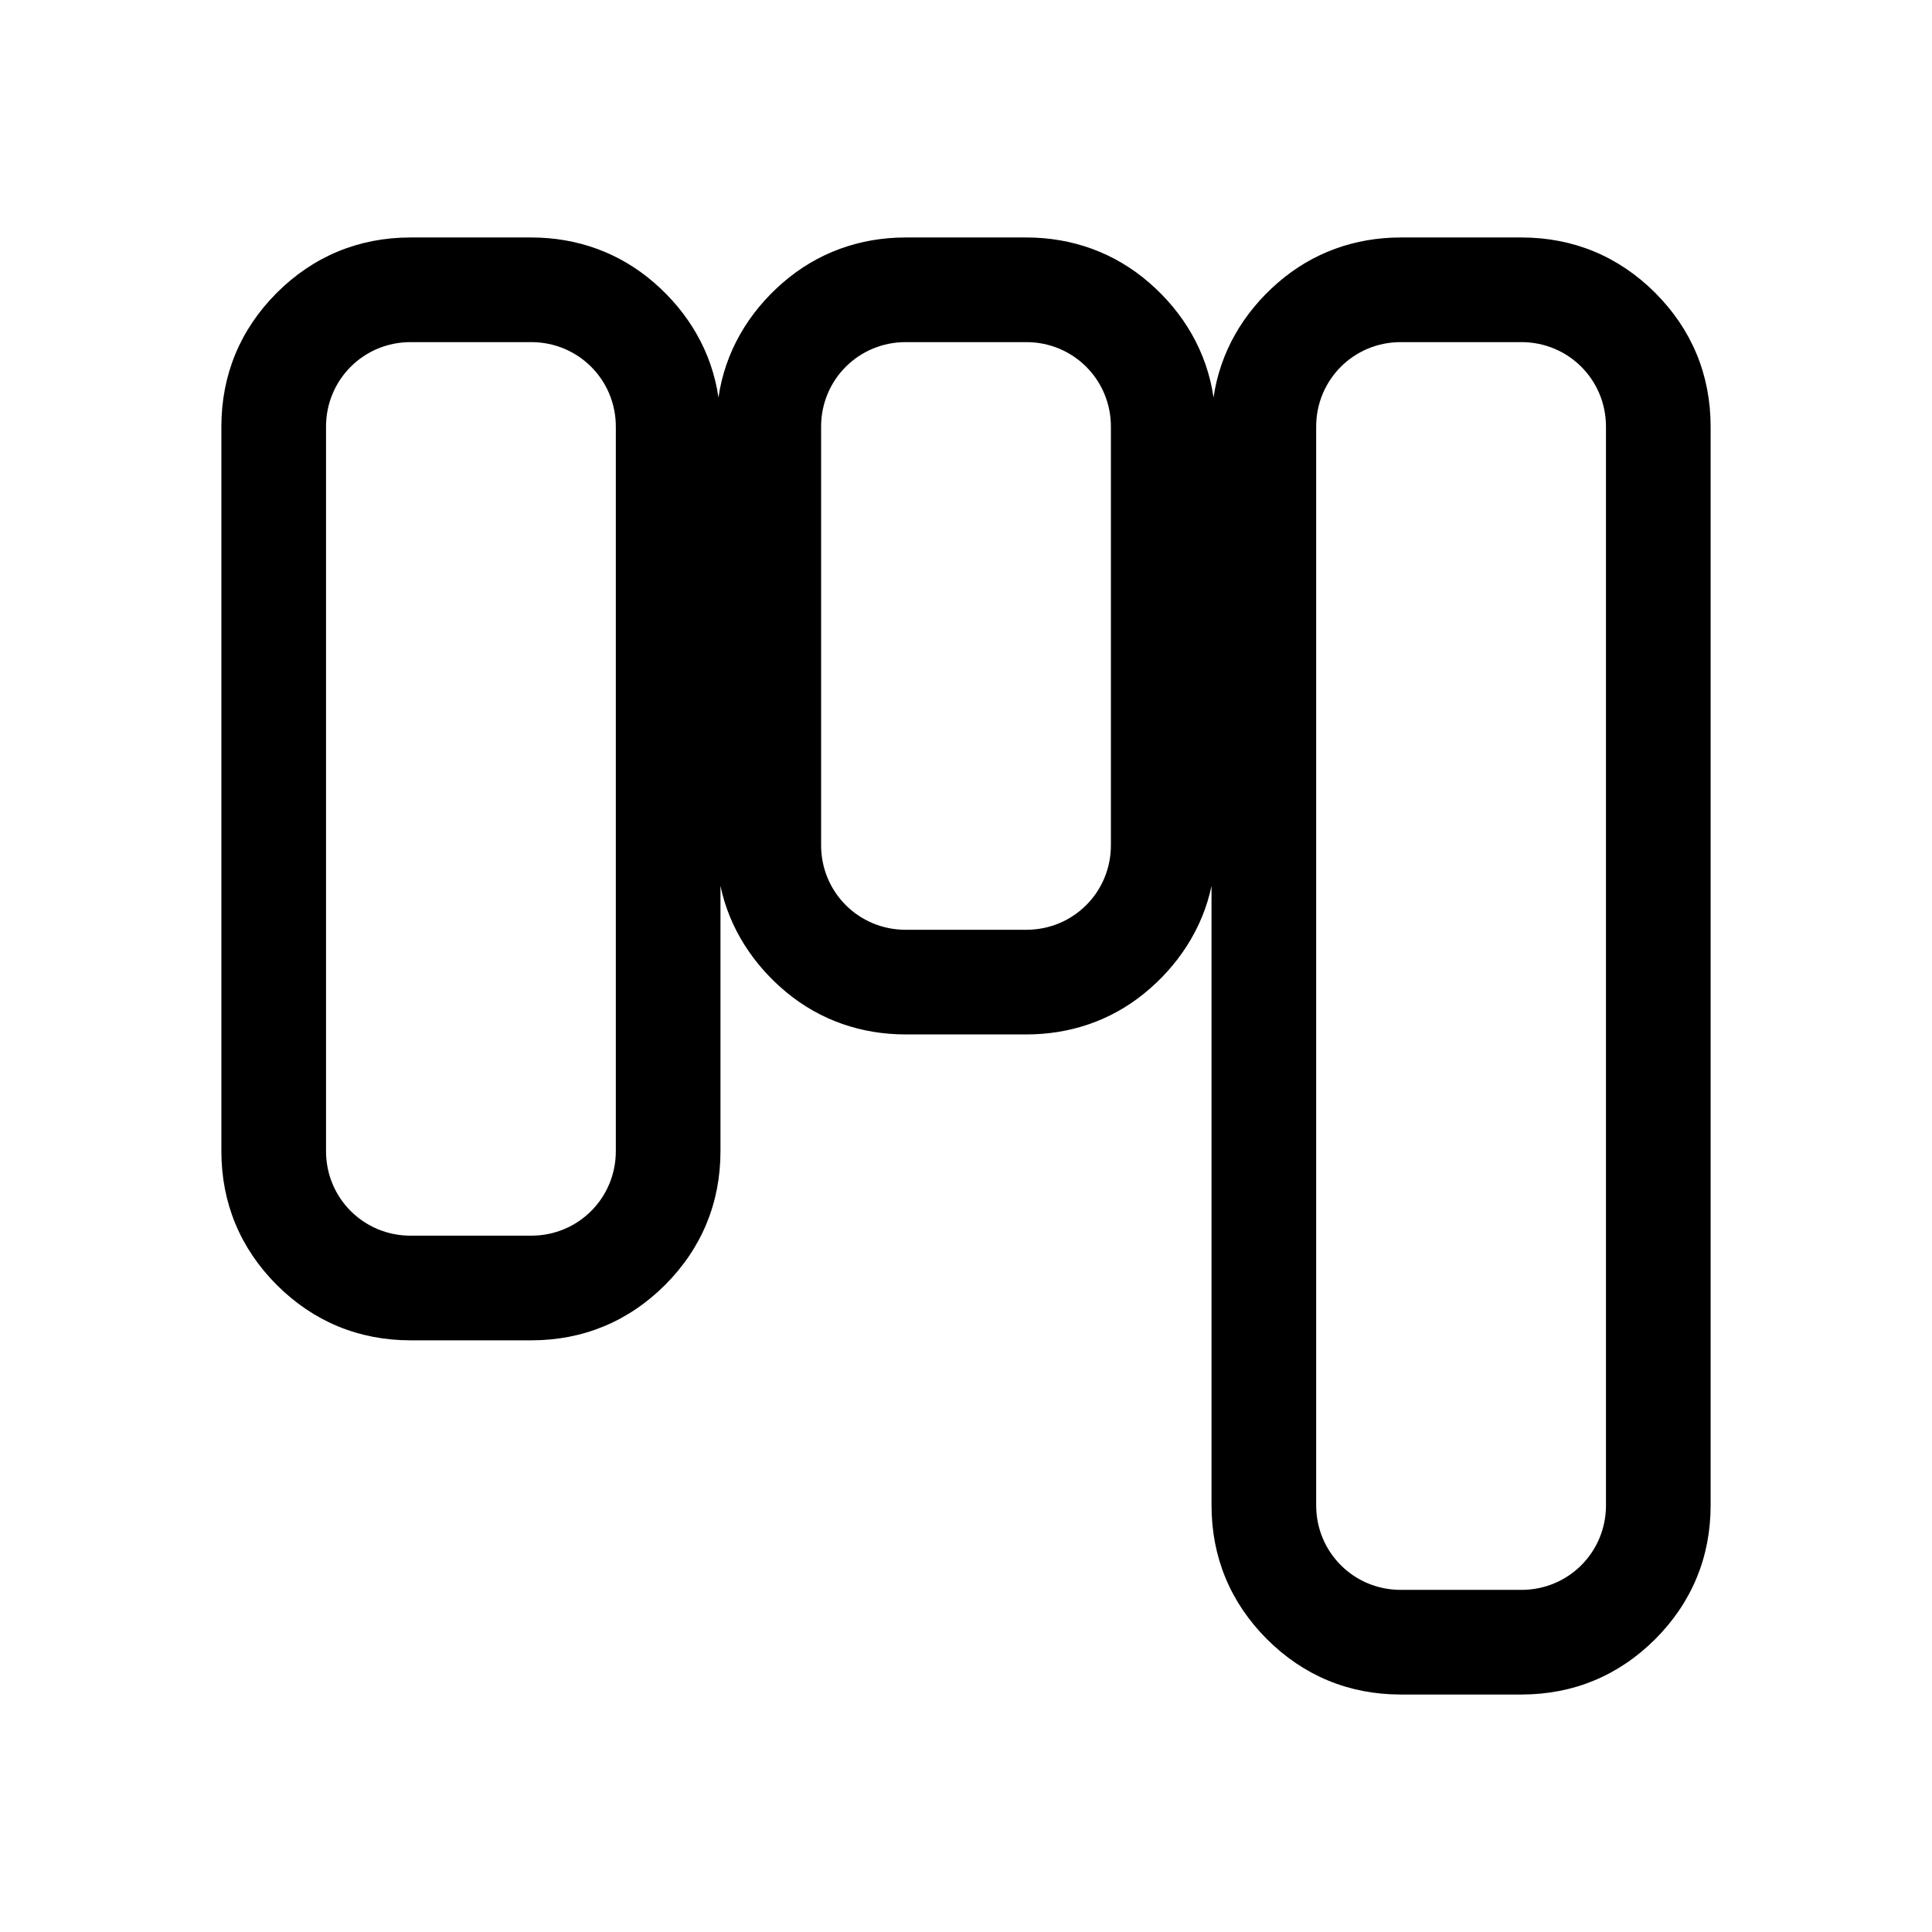
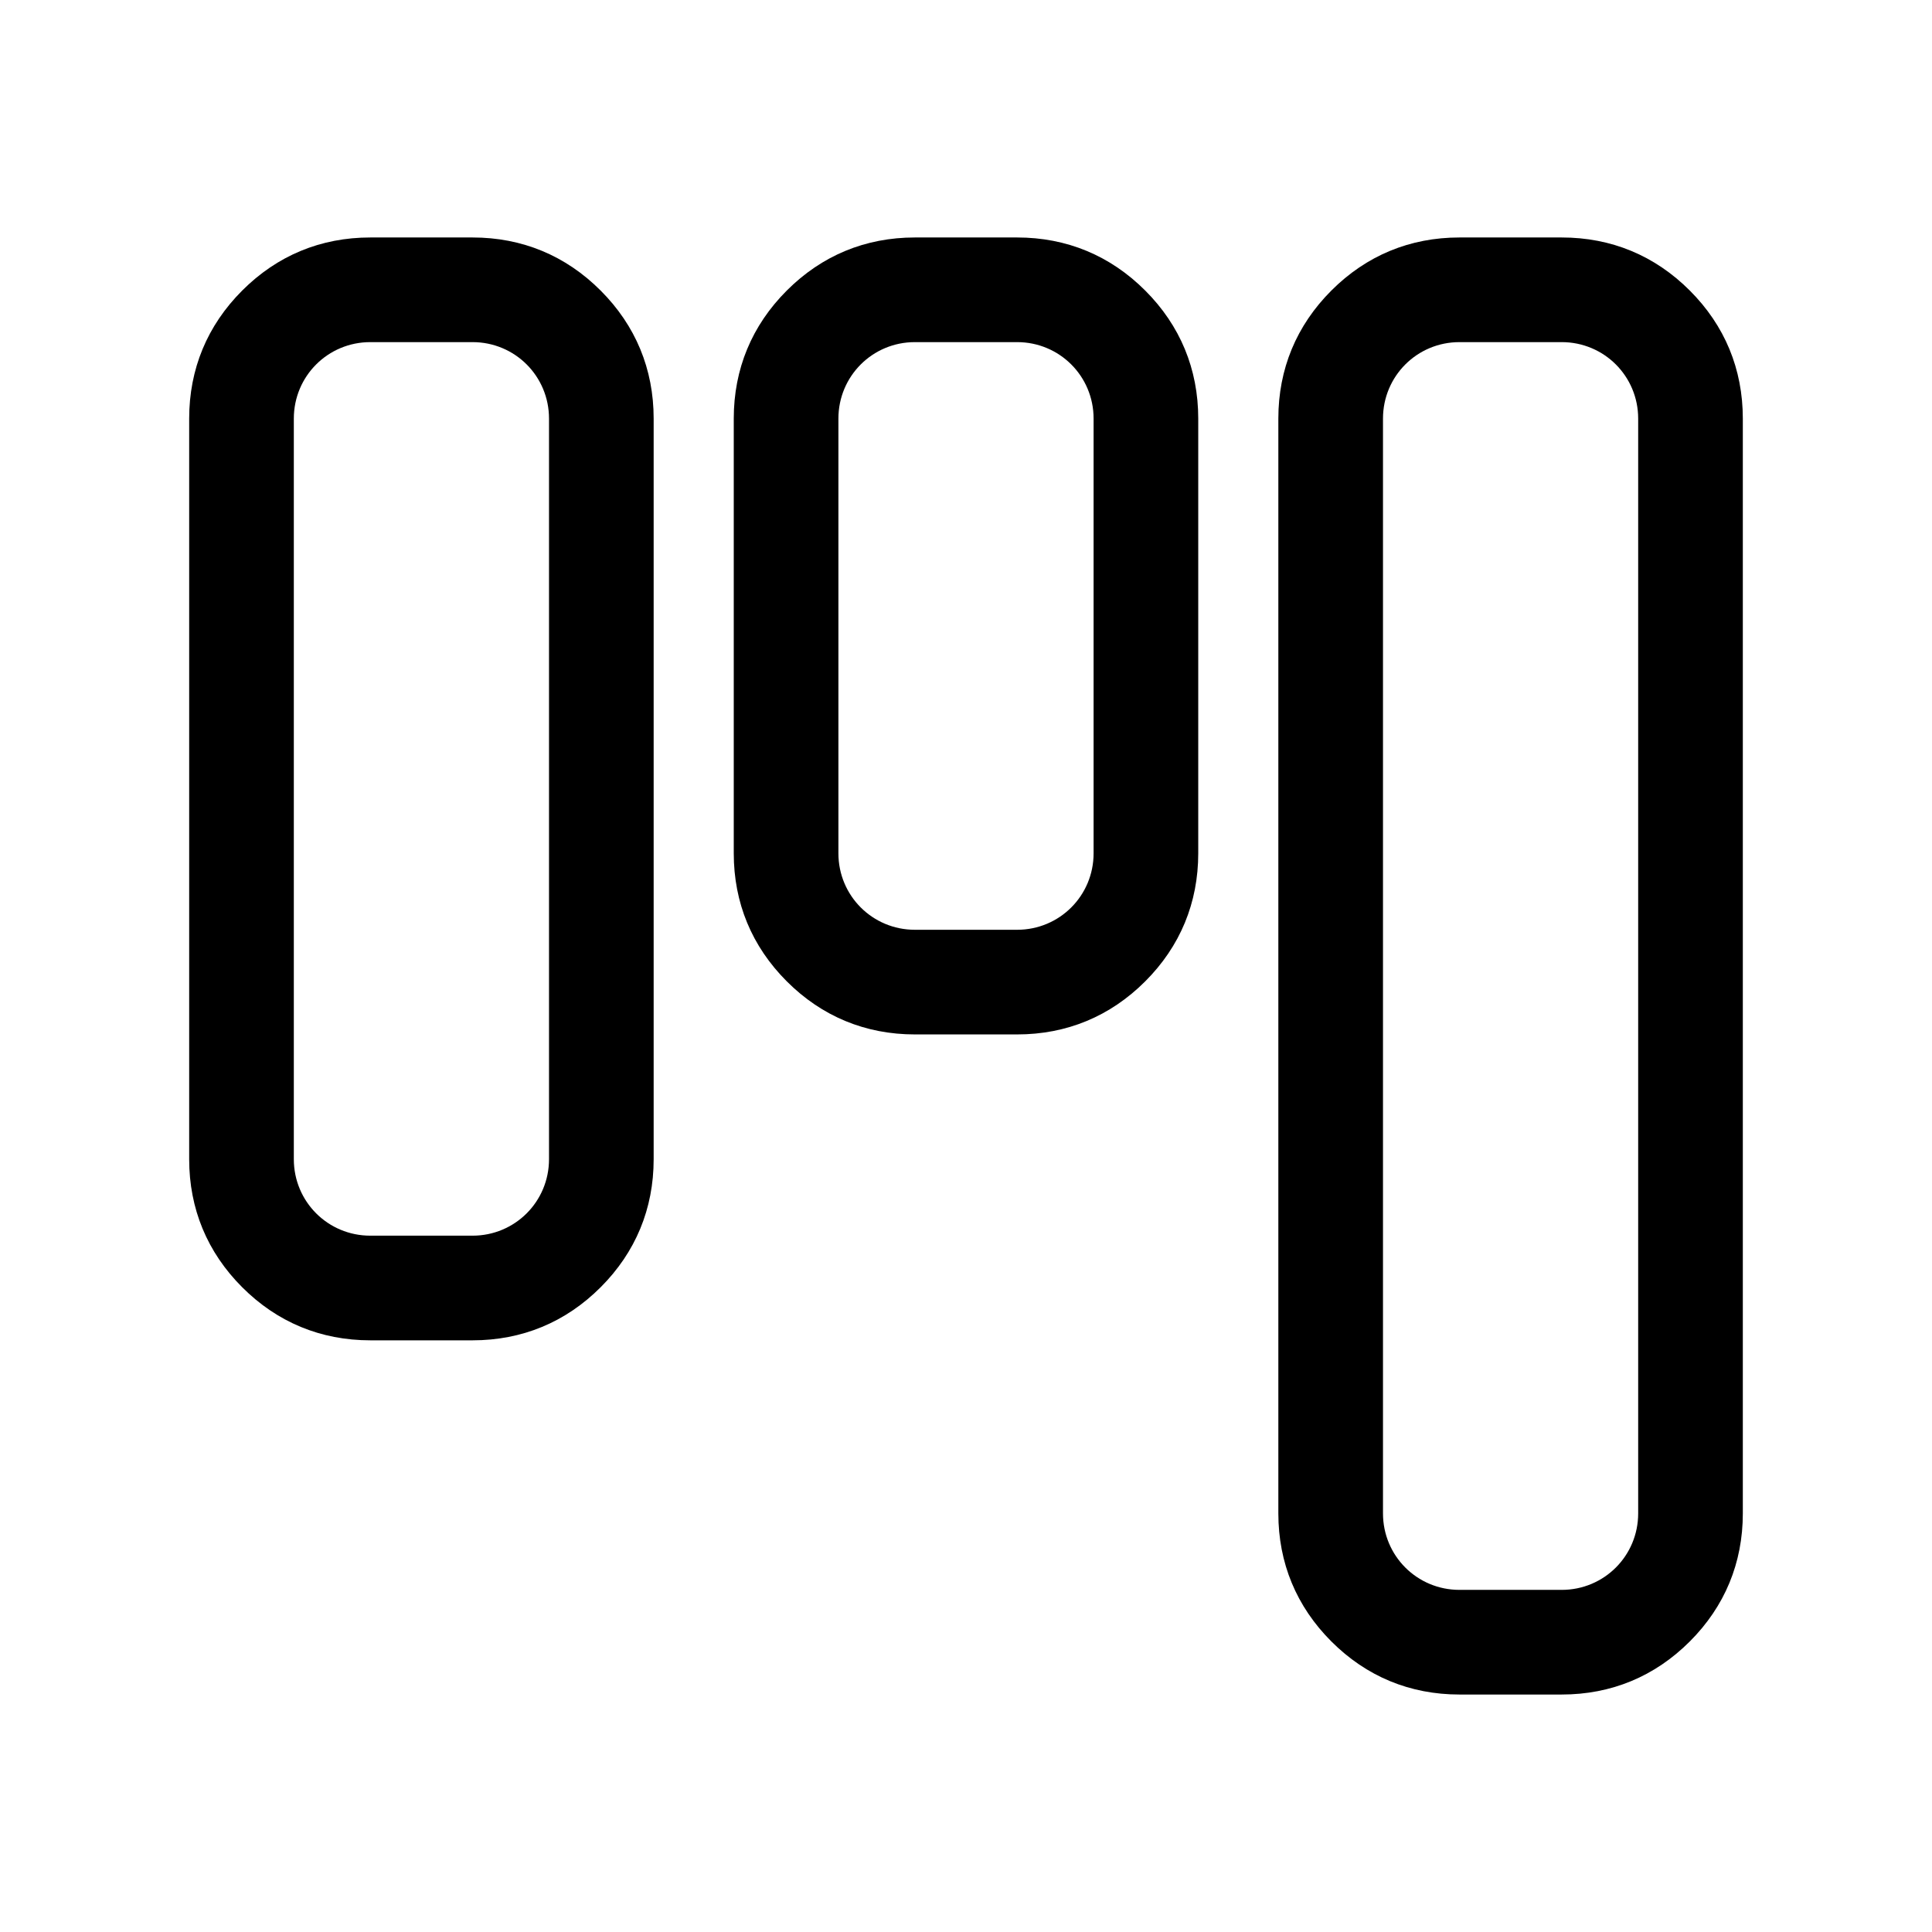
<svg xmlns="http://www.w3.org/2000/svg" width="24" height="24" viewBox="0 0 24 24" fill="none">
-   <path d="M5.1 2.95h1.5c.569 0 1.095.188 1.526.562.429.372.718.862.799 1.427.081-.565.37-1.055.799-1.427.431-.374.957-.562 1.526-.562h1.5c.569 0 1.095.188 1.526.562.429.372.718.862.799 1.427.081-.565.37-1.055.799-1.427.431-.374.957-.562 1.526-.562h1.5c.643 0 1.207.234 1.662.688.454.455.688 1.019.688 1.662v13.4c0 .643-.234 1.207-.688 1.662-.455.454-1.019.688-1.662.688h-1.5c-.643 0-1.207-.234-1.662-.688-.454-.455-.688-1.019-.688-1.662v-7.696c-.11.534-.422 1.003-.844 1.343-.418.337-.921.503-1.456.503h-1.5c-.546 0-1.057-.173-1.479-.522-.411-.339-.713-.8-.821-1.324v3.296c0 .643-.234 1.207-.688 1.662-.455.454-1.019.688-1.662.688h-1.5c-.643 0-1.207-.234-1.662-.688-.454-.455-.688-1.019-.688-1.662v-9c0-.643.234-1.207.688-1.662.455-.454 1.019-.688 1.662-.688zm0 1.3c-.583 0-1.05.467-1.05 1.05v9c0 .583.467 1.05 1.05 1.05h1.5c.583 0 1.05-.467 1.05-1.05v-9c0-.583-.467-1.05-1.05-1.05zm6.15 0c-.583 0-1.05.467-1.05 1.05v5.2c0 .583.467 1.05 1.05 1.05h1.5c.583 0 1.05-.467 1.05-1.05v-5.2c0-.583-.467-1.05-1.05-1.05zm6.15 0c-.583 0-1.05.467-1.05 1.05v13.4c0 .583.467 1.05 1.05 1.05h1.5c.583 0 1.05-.467 1.05-1.05v-13.4c0-.583-.467-1.05-1.05-1.05z" fill="currentColor" fill-rule="evenodd" />
+   <path d="M4.6 2.95h1.27c.615 0 1.156.224 1.591.659.435.435.659.976.659 1.591v9.2c0 .615-.224 1.156-.659 1.591-.435.435-.976.659-1.591.659h-1.27c-.615 0-1.156-.224-1.591-.659-.435-.435-.659-.976-.659-1.591v-9.2c0-.615.224-1.156.659-1.591.435-.435.976-.659 1.591-.659zm6.765 0h1.27c.615 0 1.156.224 1.591.659.435.435.659.976.659 1.591v5.4c0 .615-.224 1.156-.659 1.591-.435.435-.976.659-1.591.659h-1.27c-.615 0-1.156-.224-1.591-.659-.435-.435-.659-.976-.659-1.591v-5.4c0-.615.224-1.156.659-1.591.435-.435.976-.659 1.591-.659zm6.765 0h1.27c.615 0 1.156.224 1.591.659.435.435.659.976.659 1.591v13.6c0 .615-.224 1.156-.659 1.591-.435.435-.976.659-1.591.659h-1.27c-.615 0-1.156-.224-1.591-.659-.435-.435-.659-.976-.659-1.591v-13.6c0-.615.224-1.156.659-1.591.435-.435.976-.659 1.591-.659zm-13.53 1.3c-.527 0-.95.423-.95.95v9.2c0 .527.423.95.95.95h1.27c.527 0 .95-.423.95-.95v-9.2c0-.527-.423-.95-.95-.95zm6.765 0c-.527 0-.95.423-.95.95v5.4c0 .527.423.95.95.95h1.27c.527 0 .95-.423.95-.95v-5.4c0-.527-.423-.95-.95-.95zm6.765 0c-.527 0-.95.423-.95.95v13.6c0 .527.423.95.95.95h1.27c.527 0 .95-.423.95-.95v-13.6c0-.527-.423-.95-.95-.95z" fill="currentColor" fill-rule="evenodd" />
</svg>
